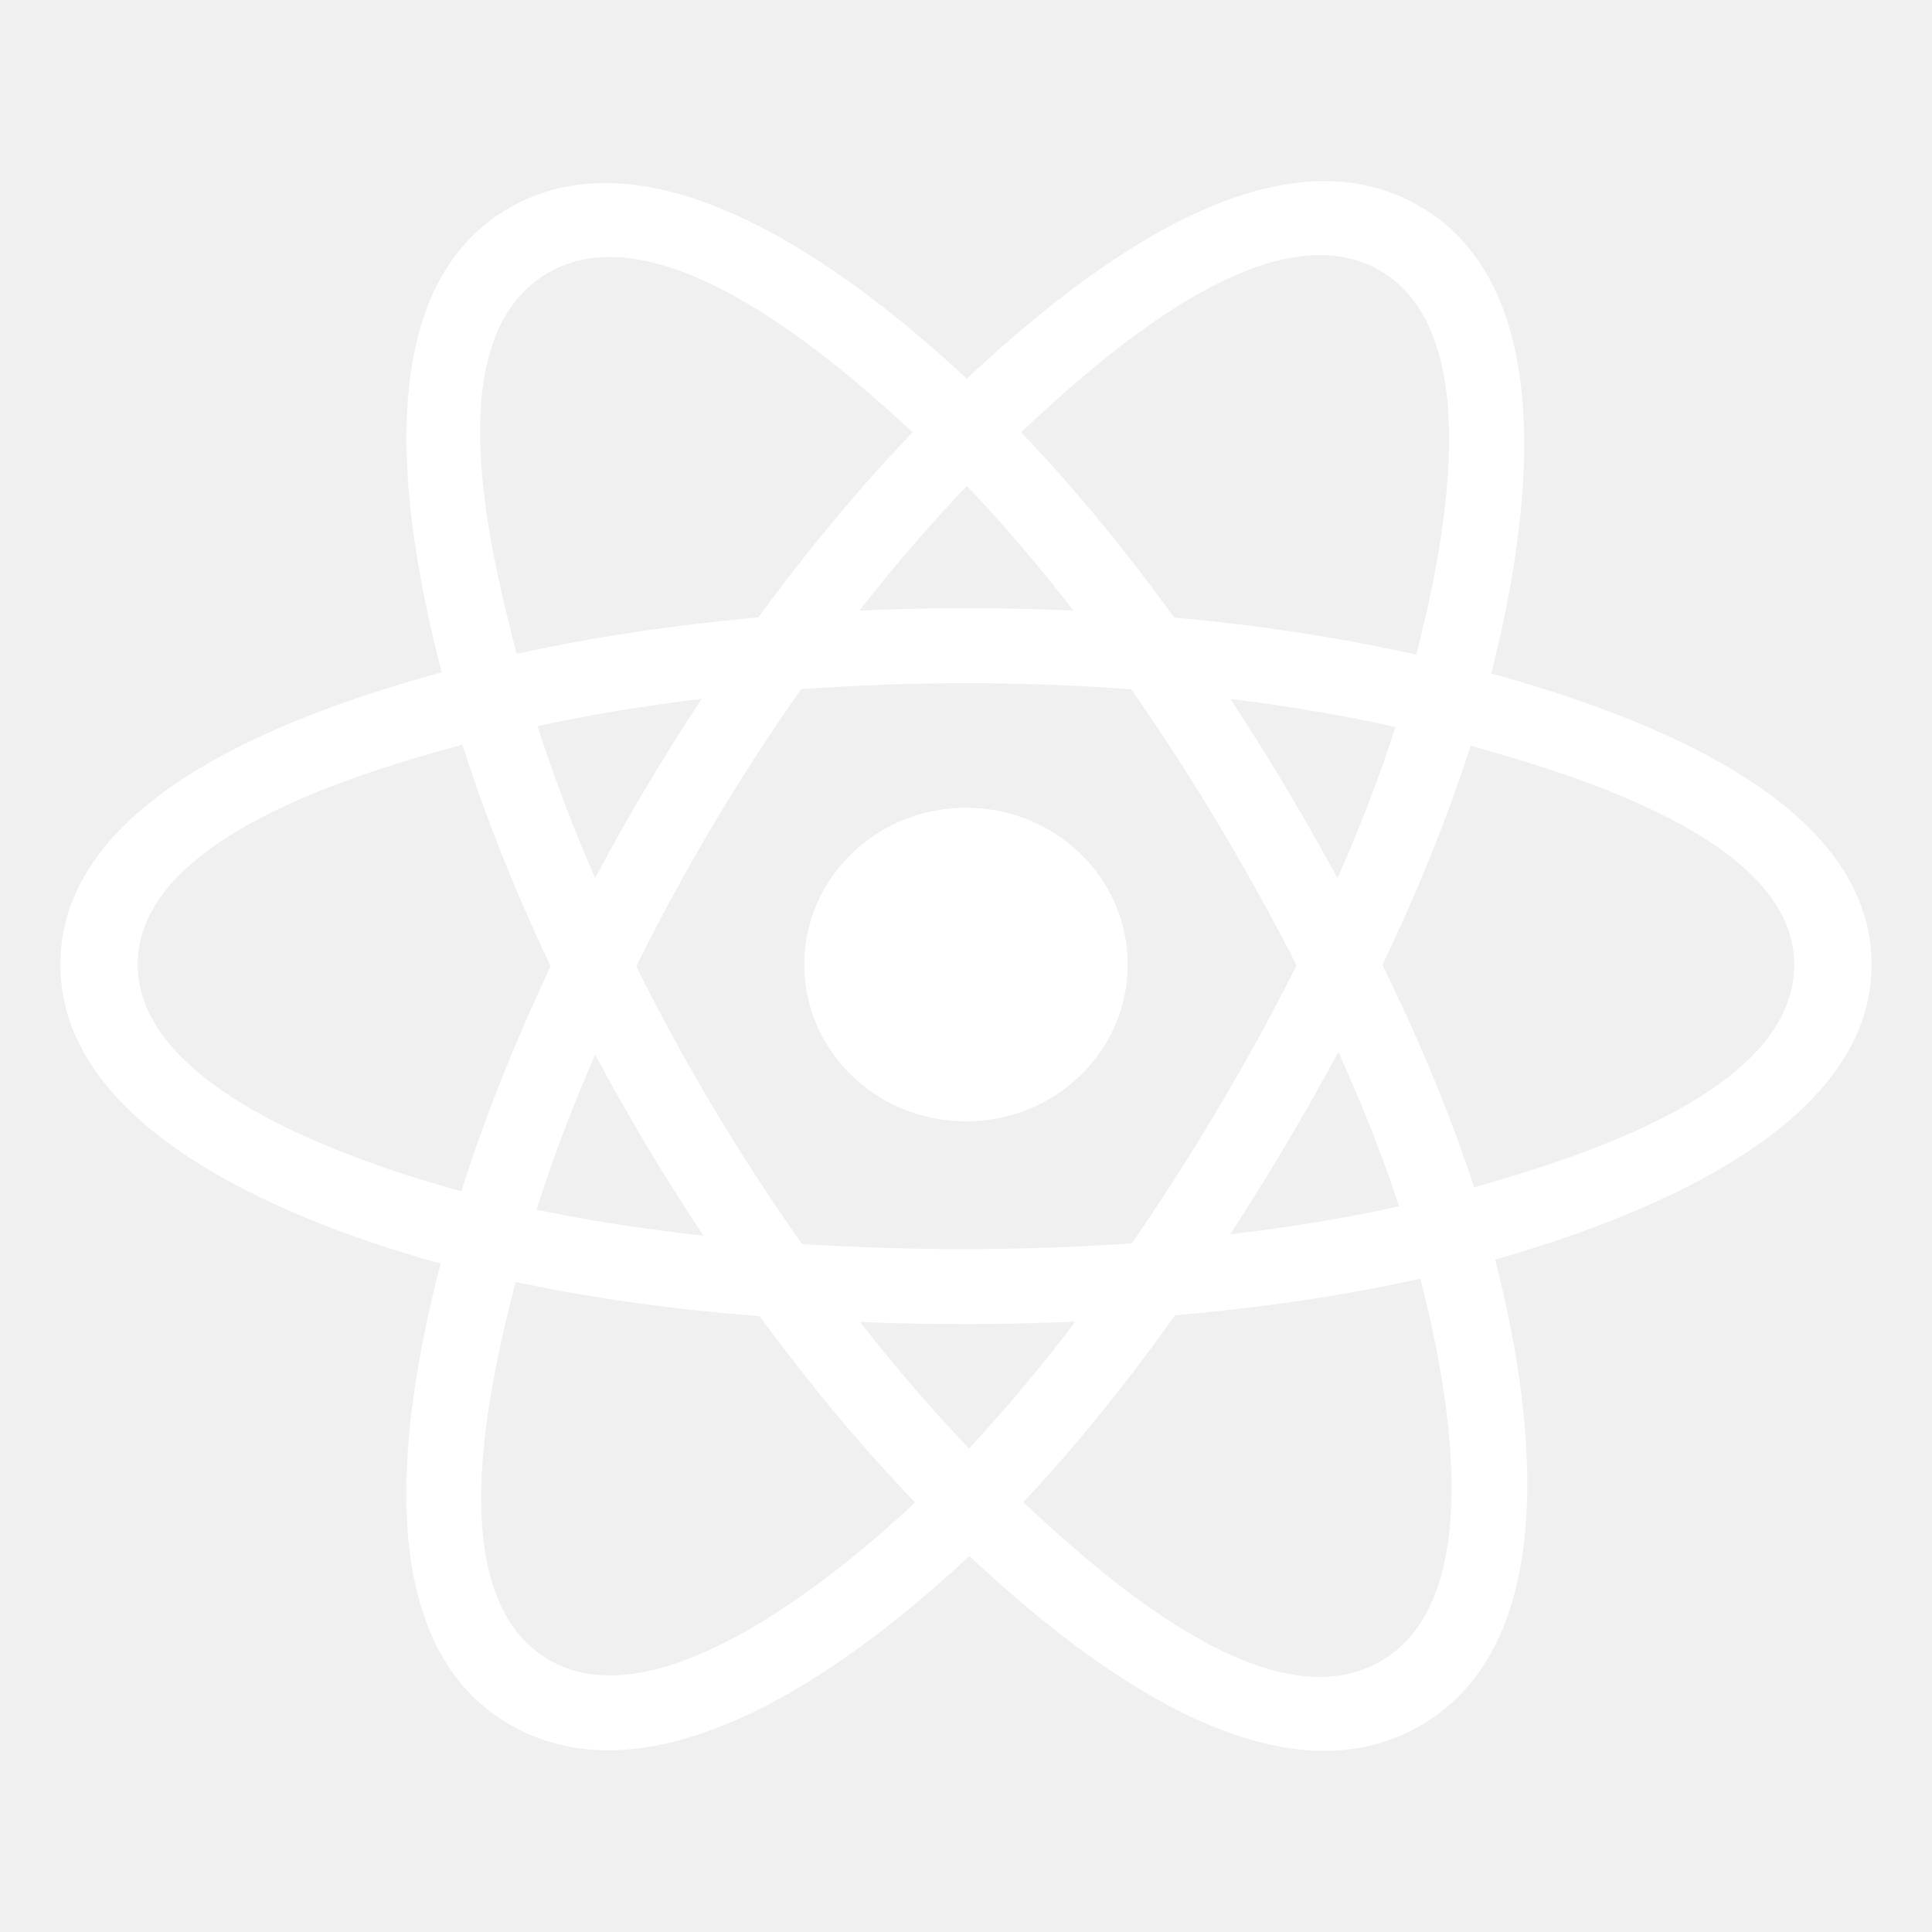
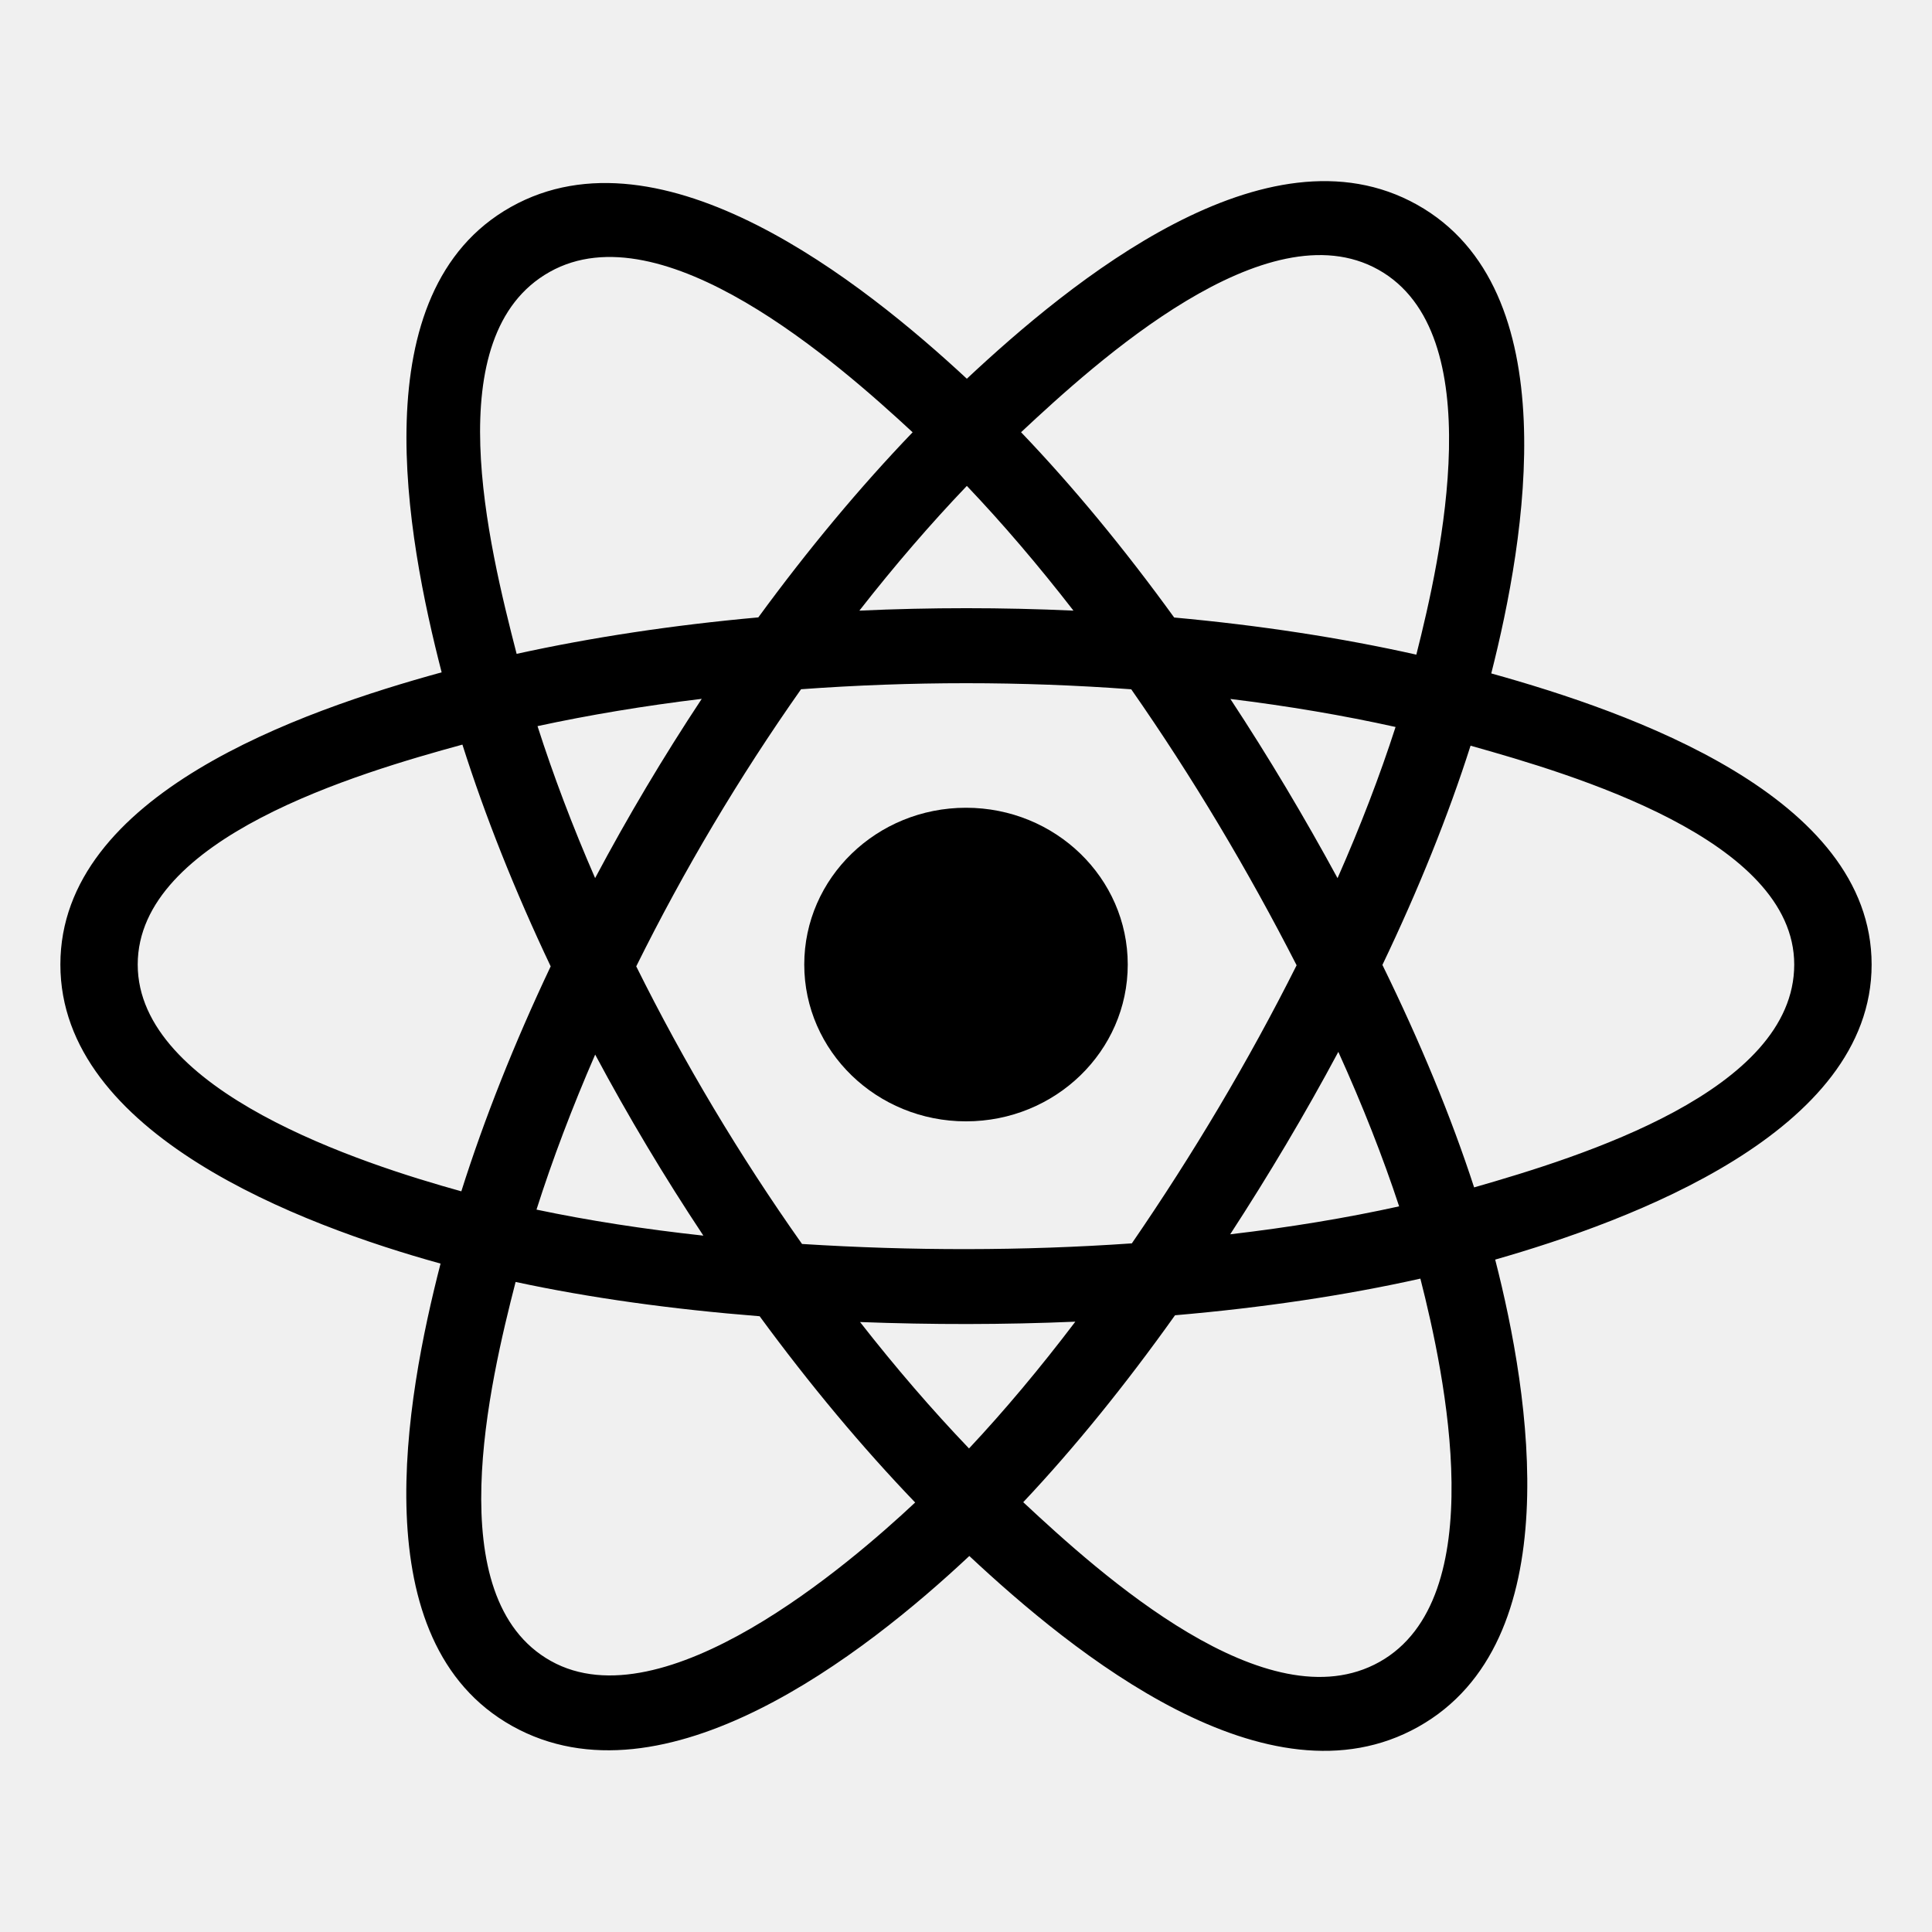
- <svg xmlns="http://www.w3.org/2000/svg" viewBox="0 0 32 32" fill="none">
+ <svg xmlns="http://www.w3.org/2000/svg" viewBox="0 0 32 32" fill="currentColor">
  <g id="SVGRepo_bgCarrier" stroke-width="0" />
  <g id="SVGRepo_tracerCarrier" stroke-linecap="round" stroke-linejoin="round" />
  <g id="SVGRepo_iconCarrier">
-     <path d="M18.679 15.976C18.679 14.541 17.48 13.379 16 13.379C14.521 13.379 13.321 14.541 13.321 15.976C13.321 17.41 14.521 18.573 16 18.573C17.48 18.573 18.679 17.41 18.679 15.976Z" fill="#ffffff" />
-     <path fill-rule="evenodd" clip-rule="evenodd" d="M24.7 11.154C25.266 8.925 25.977 4.791 23.47 3.39C20.975 1.995 17.728 4.668 16.014 6.273C14.304 4.684 10.966 2.022 8.462 3.428C5.968 4.828 6.737 8.893 7.315 11.136C4.988 11.776 1 13.156 1 15.976C1 18.787 4.984 20.289 7.297 20.929C6.717 23.184 5.986 27.191 8.483 28.588C10.997 29.993 14.325 27.395 16.055 25.772C17.781 27.386 20.997 30.002 23.492 28.601C25.996 27.196 25.344 23.118 24.765 20.863C27.007 20.221 31 18.752 31 15.976C31 13.184 26.99 11.792 24.7 11.154ZM24.416 19.667C24.037 18.502 23.524 17.262 22.897 15.982C23.495 14.732 23.988 13.509 24.357 12.351C26.036 12.823 29.718 13.901 29.718 15.976C29.718 18.07 26.185 19.159 24.416 19.667ZM22.85 27.526C20.988 28.571 18.222 26.07 16.948 24.881C17.793 23.984 18.638 22.942 19.462 21.785C20.913 21.66 22.283 21.456 23.526 21.178C23.933 22.773 24.72 26.476 22.85 27.526ZM9.124 27.511C7.261 26.47 8.113 22.895 8.54 21.233C9.768 21.497 11.129 21.686 12.582 21.801C13.412 22.933 14.282 23.974 15.158 24.886C14.075 25.901 10.995 28.557 9.124 27.511ZM2.281 15.976C2.281 13.874 5.942 12.803 7.659 12.333C8.035 13.517 8.527 14.754 9.121 16.006C8.519 17.277 8.02 18.534 7.641 19.732C6.004 19.278 2.281 18.079 2.281 15.976ZM9.104 4.504C10.973 3.454 13.875 6.01 15.116 7.16C14.244 8.068 13.383 9.101 12.56 10.226C11.149 10.353 9.799 10.557 8.557 10.83C8.091 9.021 7.236 5.552 9.104 4.504ZM20.379 11.577C21.337 11.694 22.254 11.85 23.115 12.041C22.856 12.844 22.534 13.684 22.154 14.545C21.604 13.533 21.014 12.542 20.379 11.577ZM16.014 8.048C16.605 8.669 17.197 9.362 17.78 10.114C16.599 10.06 15.415 10.06 14.234 10.114C14.817 9.368 15.414 8.676 16.014 8.048ZM9.857 14.544C9.483 13.686 9.164 12.842 8.903 12.027C9.759 11.842 10.672 11.69 11.623 11.575C10.987 12.537 10.397 13.528 9.857 14.544ZM11.65 20.466C10.668 20.359 9.741 20.215 8.886 20.035C9.15 19.206 9.477 18.343 9.858 17.467C10.406 18.493 11.005 19.494 11.65 20.466ZM16.05 23.991C15.442 23.356 14.836 22.653 14.245 21.897C15.433 21.942 16.623 21.942 17.811 21.891C17.227 22.661 16.637 23.365 16.05 23.991ZM22.167 17.422C22.568 18.308 22.906 19.166 23.174 19.981C22.304 20.173 21.365 20.328 20.376 20.444C21.015 19.461 21.615 18.454 22.167 17.422ZM18.747 20.594C16.93 20.72 15.102 20.719 13.284 20.604C12.251 19.142 11.331 17.603 10.538 16.006C11.328 14.412 12.24 12.876 13.268 11.416C15.088 11.283 16.918 11.282 18.737 11.417C19.756 12.877 20.668 14.409 21.476 15.988C20.677 17.581 19.759 19.12 18.747 20.594ZM22.83 4.467C24.701 5.513 23.868 9.227 23.459 10.843C22.215 10.564 20.863 10.357 19.448 10.228C18.624 9.09 17.77 8.055 16.912 7.159C18.169 5.984 20.978 3.431 22.83 4.467Z" fill="#ffffff" />
+     <path d="M18.679 15.976C18.679 14.541 17.48 13.379 16 13.379C14.521 13.379 13.321 14.541 13.321 15.976C13.321 17.41 14.521 18.573 16 18.573C17.48 18.573 18.679 17.41 18.679 15.976Z" fill="currentColor" />
+     <path fill-rule="evenodd" clip-rule="evenodd" d="M24.7 11.154C25.266 8.925 25.977 4.791 23.47 3.39C20.975 1.995 17.728 4.668 16.014 6.273C14.304 4.684 10.966 2.022 8.462 3.428C5.968 4.828 6.737 8.893 7.315 11.136C4.988 11.776 1 13.156 1 15.976C1 18.787 4.984 20.289 7.297 20.929C6.717 23.184 5.986 27.191 8.483 28.588C10.997 29.993 14.325 27.395 16.055 25.772C17.781 27.386 20.997 30.002 23.492 28.601C25.996 27.196 25.344 23.118 24.765 20.863C27.007 20.221 31 18.752 31 15.976C31 13.184 26.99 11.792 24.7 11.154ZM24.416 19.667C24.037 18.502 23.524 17.262 22.897 15.982C23.495 14.732 23.988 13.509 24.357 12.351C26.036 12.823 29.718 13.901 29.718 15.976C29.718 18.07 26.185 19.159 24.416 19.667ZM22.85 27.526C20.988 28.571 18.222 26.07 16.948 24.881C17.793 23.984 18.638 22.942 19.462 21.785C20.913 21.66 22.283 21.456 23.526 21.178C23.933 22.773 24.72 26.476 22.85 27.526ZM9.124 27.511C7.261 26.47 8.113 22.895 8.54 21.233C9.768 21.497 11.129 21.686 12.582 21.801C13.412 22.933 14.282 23.974 15.158 24.886C14.075 25.901 10.995 28.557 9.124 27.511ZM2.281 15.976C2.281 13.874 5.942 12.803 7.659 12.333C8.035 13.517 8.527 14.754 9.121 16.006C8.519 17.277 8.02 18.534 7.641 19.732C6.004 19.278 2.281 18.079 2.281 15.976ZM9.104 4.504C10.973 3.454 13.875 6.01 15.116 7.16C14.244 8.068 13.383 9.101 12.56 10.226C11.149 10.353 9.799 10.557 8.557 10.83C8.091 9.021 7.236 5.552 9.104 4.504ZM20.379 11.577C21.337 11.694 22.254 11.85 23.115 12.041C22.856 12.844 22.534 13.684 22.154 14.545C21.604 13.533 21.014 12.542 20.379 11.577ZM16.014 8.048C16.605 8.669 17.197 9.362 17.78 10.114C16.599 10.06 15.415 10.06 14.234 10.114C14.817 9.368 15.414 8.676 16.014 8.048ZM9.857 14.544C9.483 13.686 9.164 12.842 8.903 12.027C9.759 11.842 10.672 11.69 11.623 11.575C10.987 12.537 10.397 13.528 9.857 14.544ZM11.65 20.466C10.668 20.359 9.741 20.215 8.886 20.035C9.15 19.206 9.477 18.343 9.858 17.467C10.406 18.493 11.005 19.494 11.65 20.466ZM16.05 23.991C15.442 23.356 14.836 22.653 14.245 21.897C15.433 21.942 16.623 21.942 17.811 21.891C17.227 22.661 16.637 23.365 16.05 23.991ZM22.167 17.422C22.568 18.308 22.906 19.166 23.174 19.981C22.304 20.173 21.365 20.328 20.376 20.444C21.015 19.461 21.615 18.454 22.167 17.422ZM18.747 20.594C16.93 20.72 15.102 20.719 13.284 20.604C12.251 19.142 11.331 17.603 10.538 16.006C11.328 14.412 12.24 12.876 13.268 11.416C15.088 11.283 16.918 11.282 18.737 11.417C19.756 12.877 20.668 14.409 21.476 15.988C20.677 17.581 19.759 19.12 18.747 20.594ZM22.83 4.467C24.701 5.513 23.868 9.227 23.459 10.843C22.215 10.564 20.863 10.357 19.448 10.228C18.624 9.09 17.77 8.055 16.912 7.159C18.169 5.984 20.978 3.431 22.83 4.467Z" fill="currentColor" />
  </g>
</svg>
